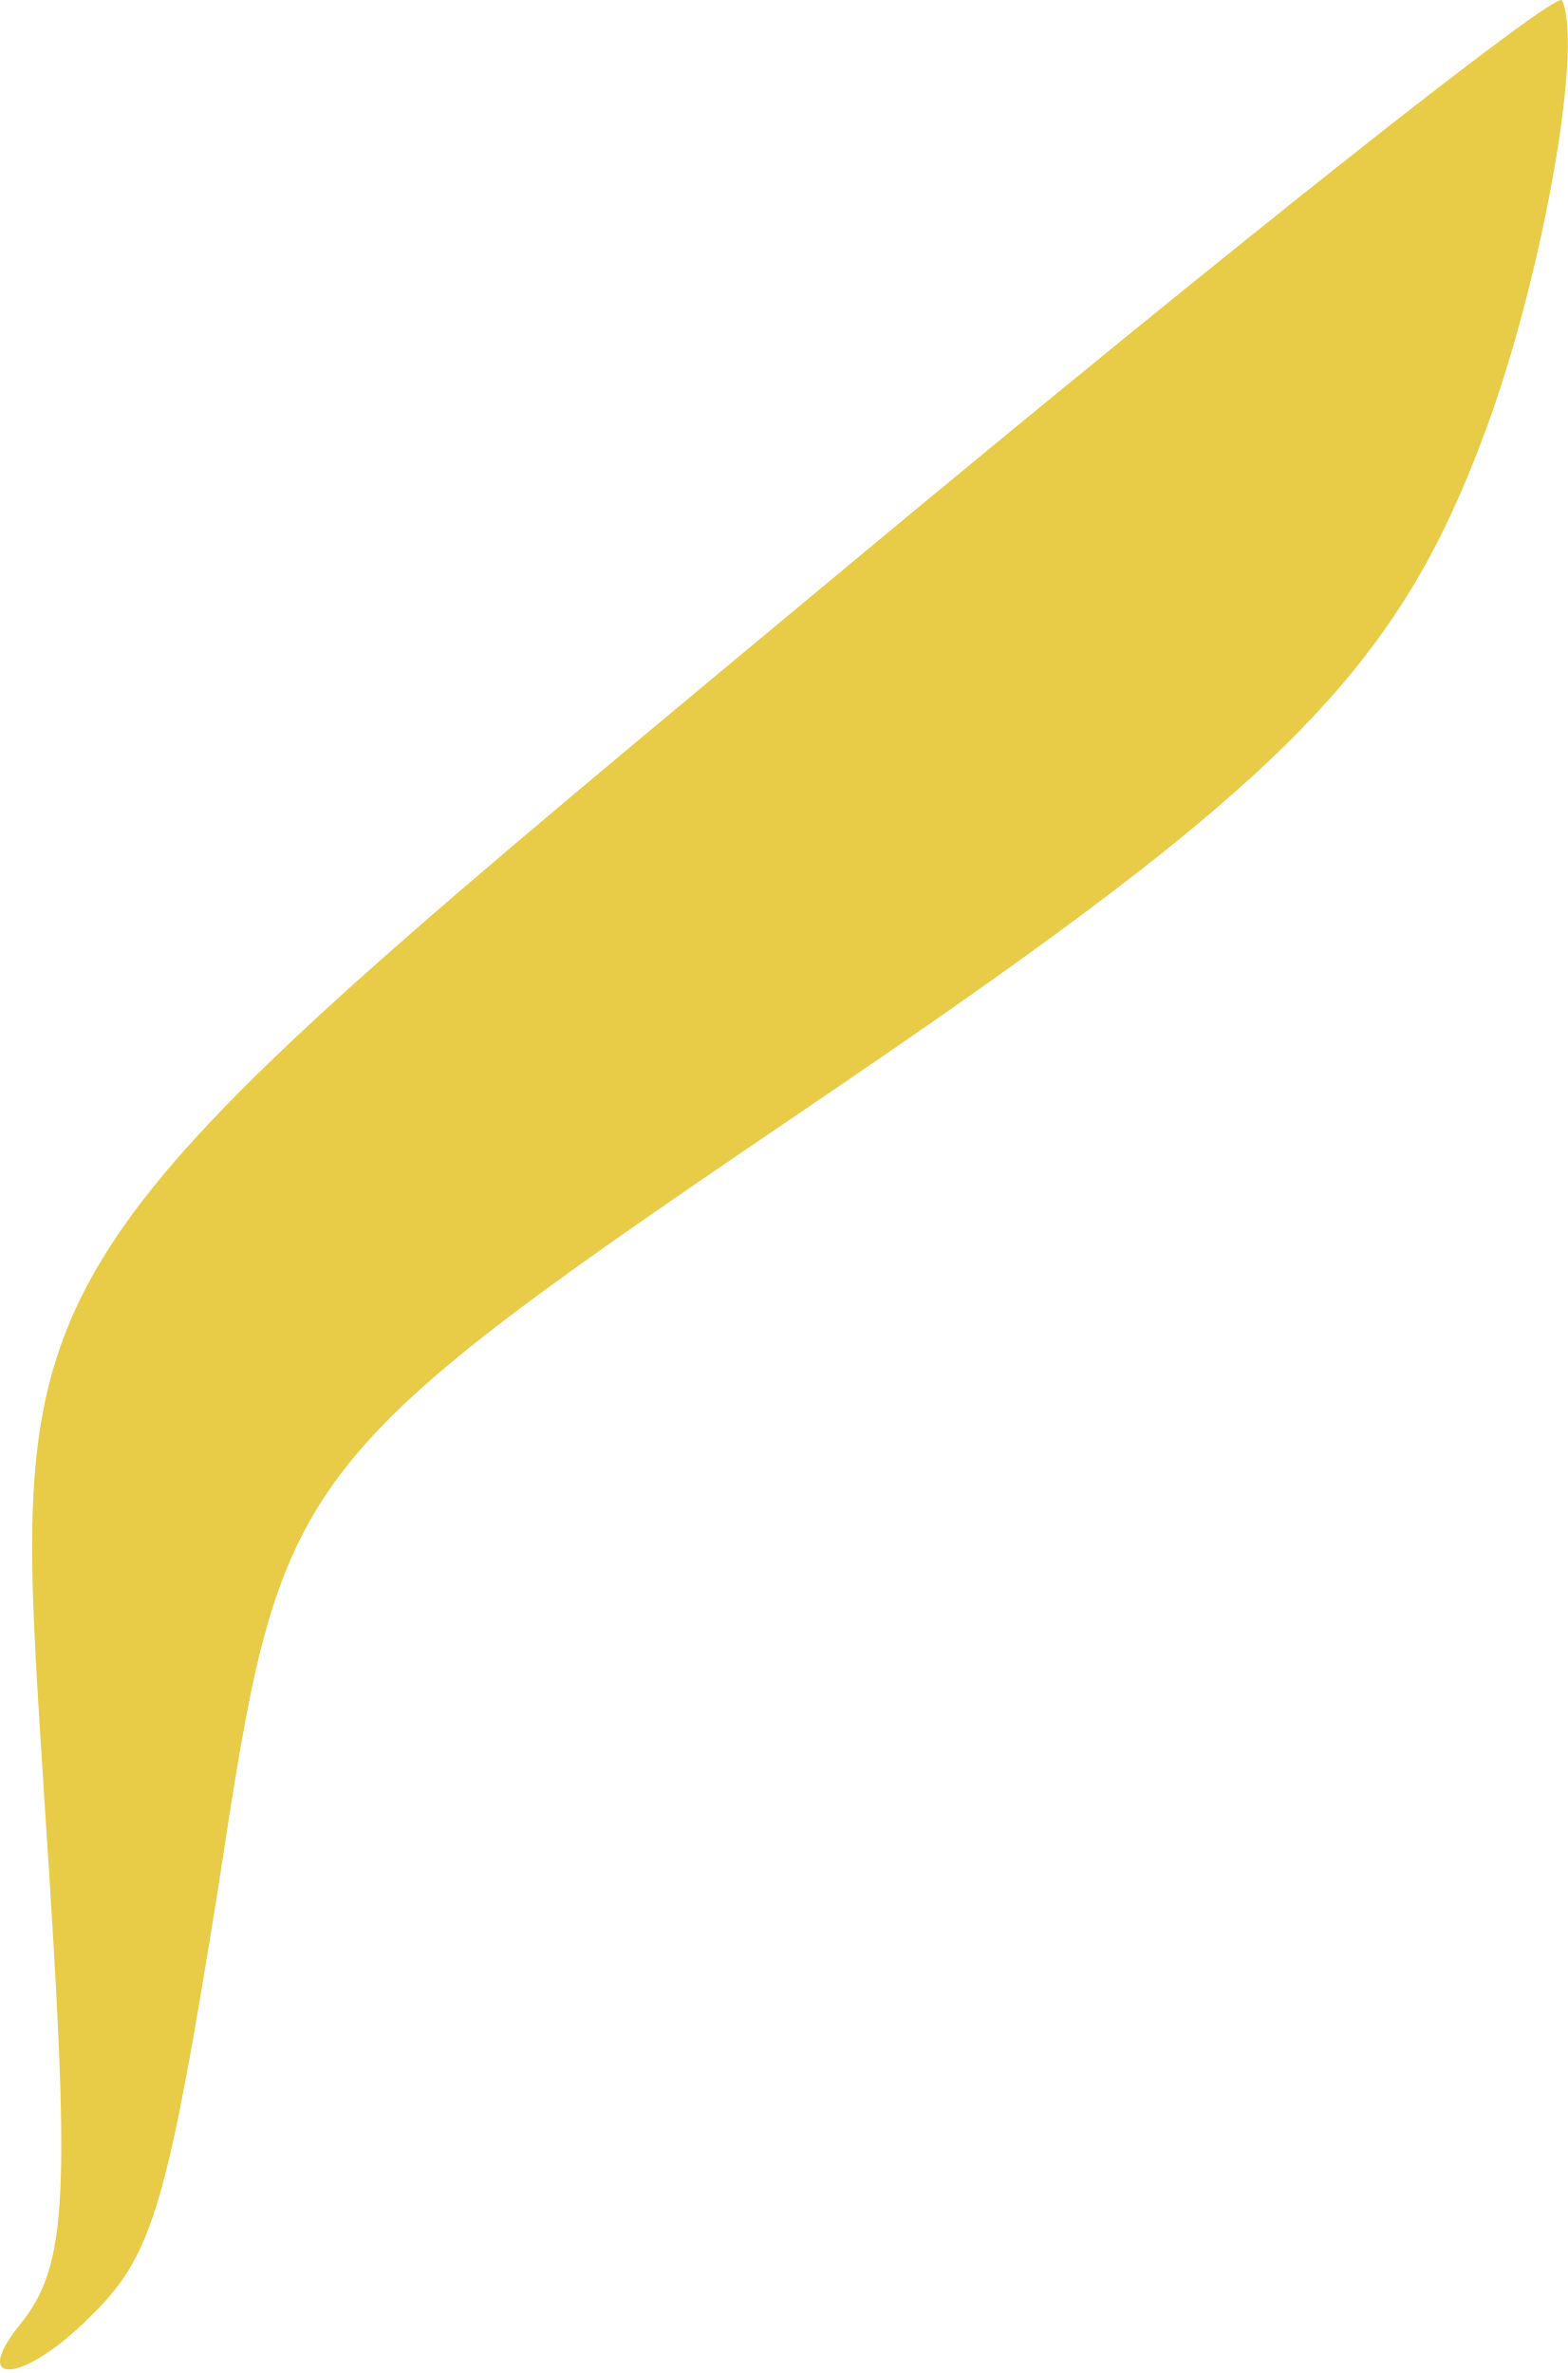
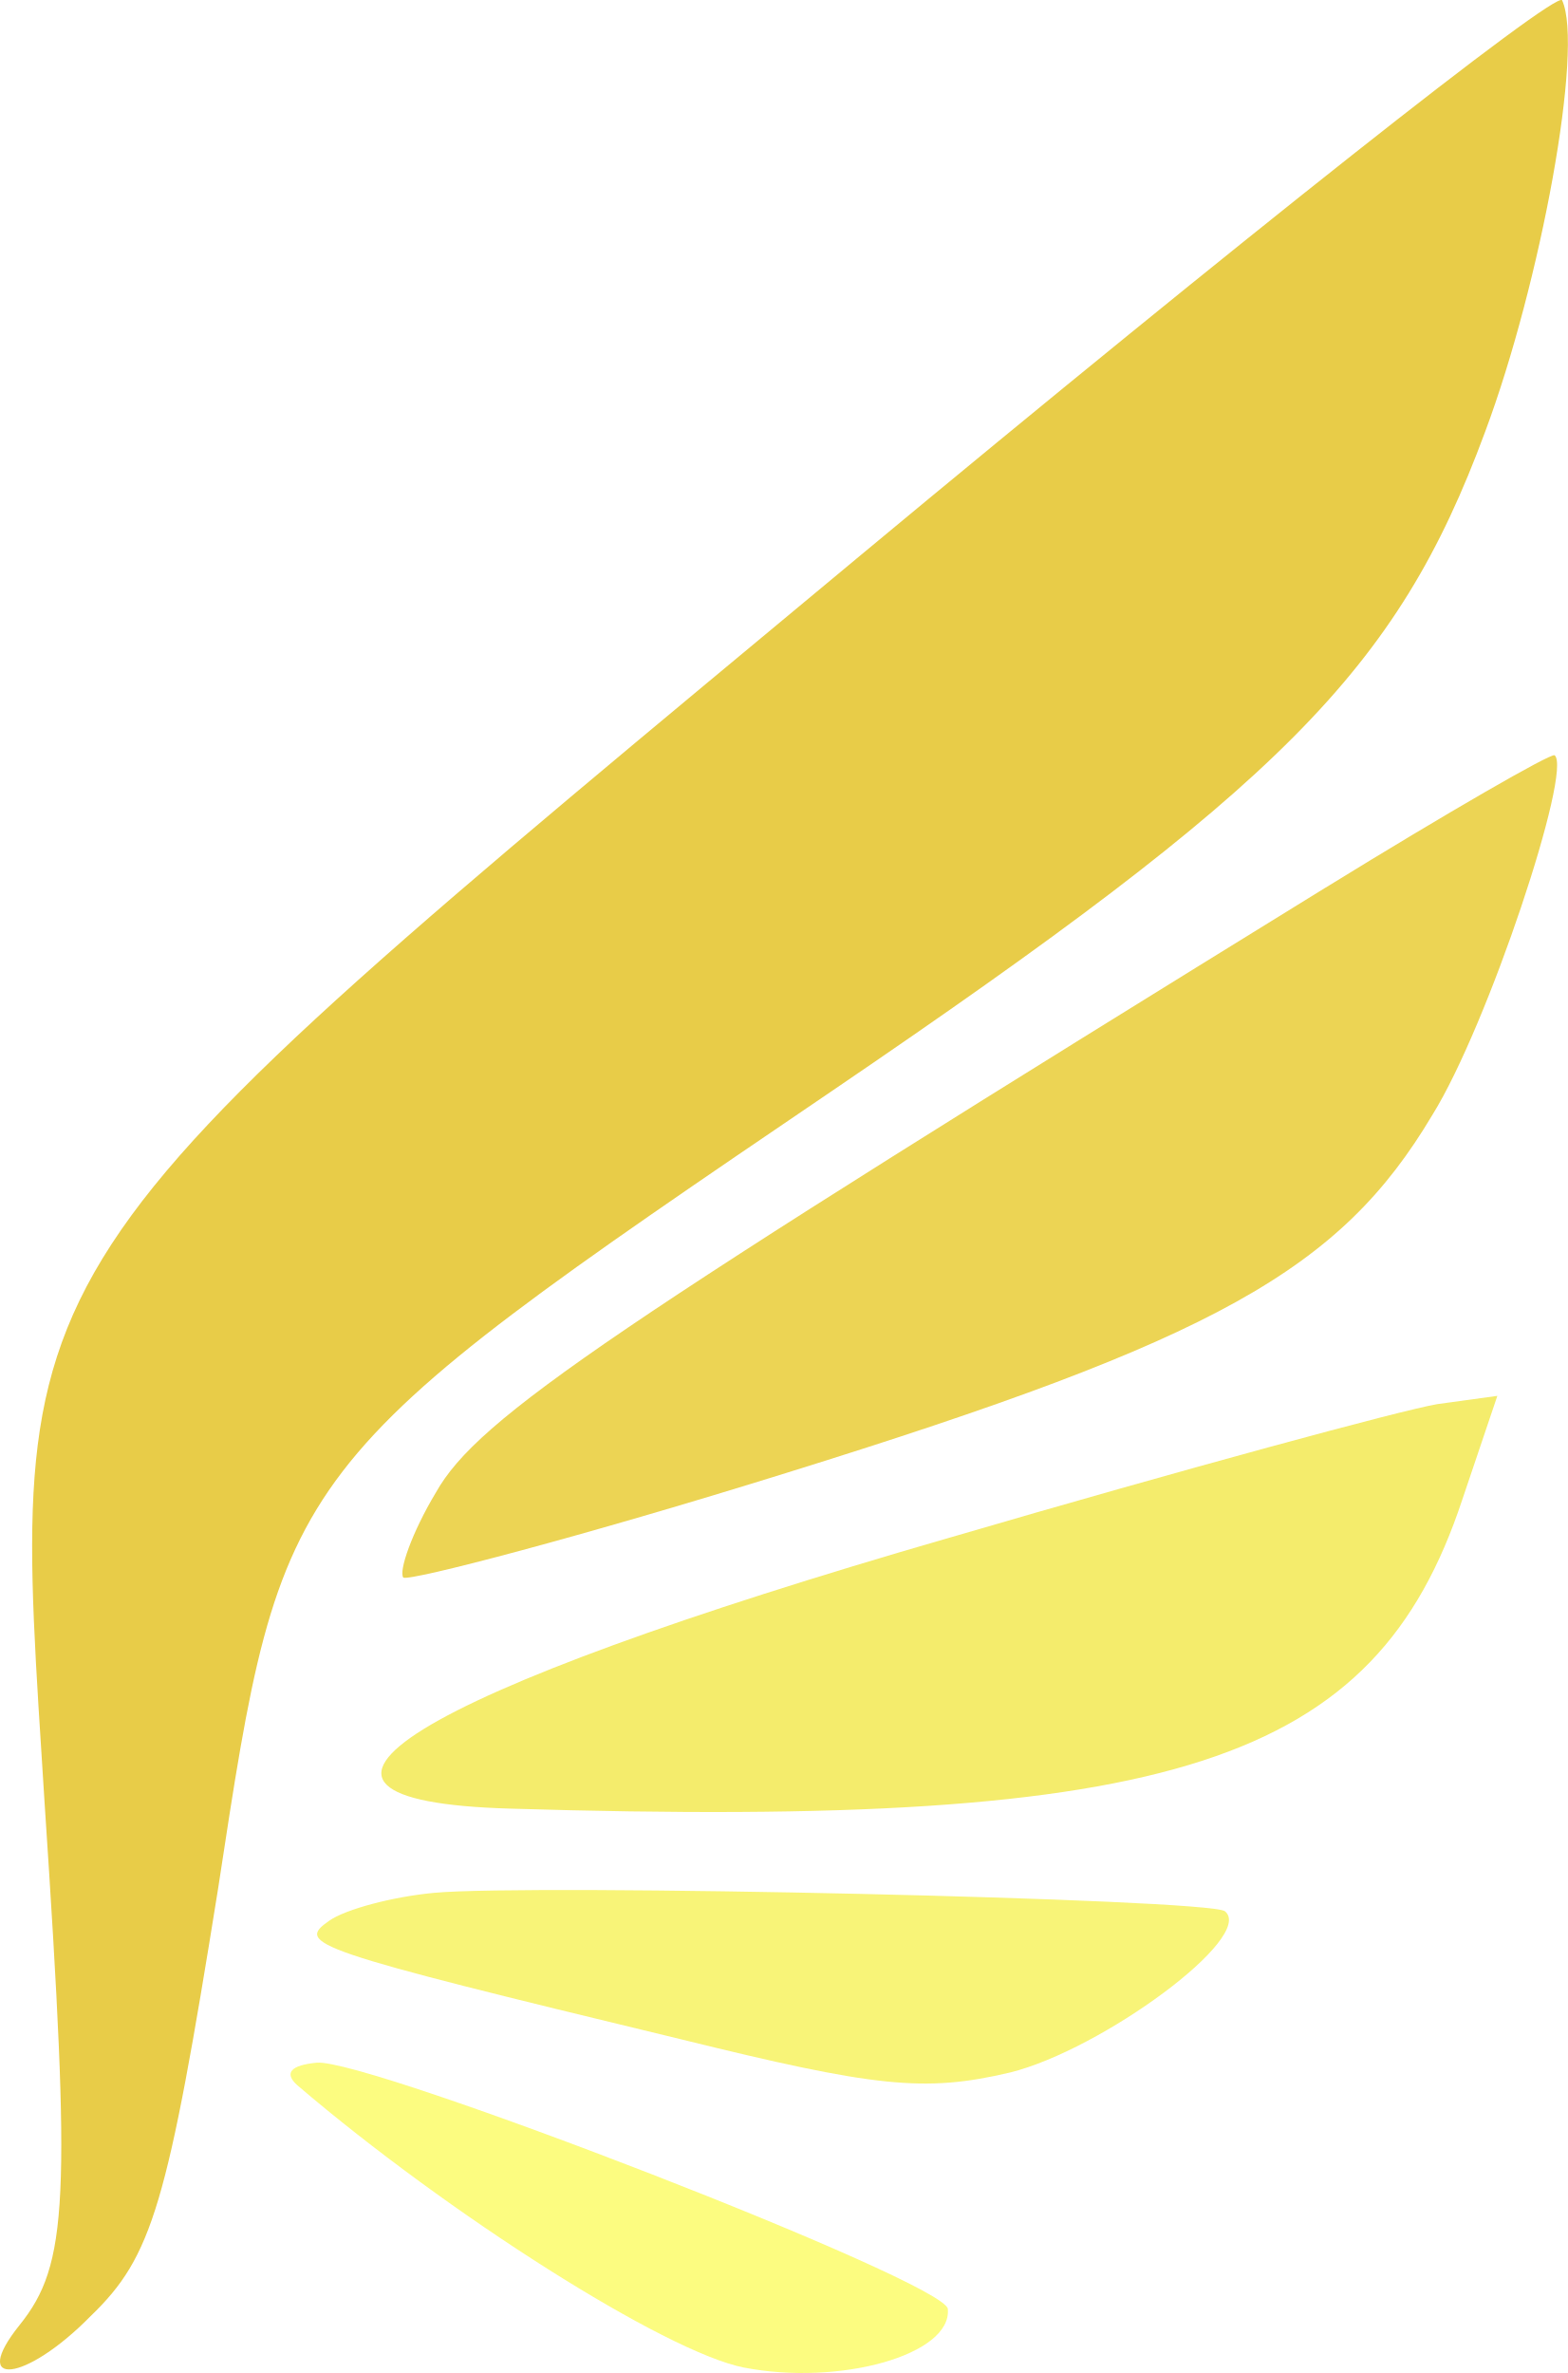
<svg xmlns="http://www.w3.org/2000/svg" width="297.335" height="450" viewBox="0 0 297.335 450" fill="none" version="1.1" id="svg1099">
  <defs id="defs1103" />
-   <path d="M 162.529,105.855 C -2.483,243.111 1.872,236.742 8.471,342.122 c 5.011,75.305 4.485,87.275 -4.753,98.785 -9.608,11.971 1.031,10.972 13.463,-1.691 11.732,-11.319 14.543,-20.949 24.171,-81.027 C 53.617,277.856 53.208,277.895 157.974,206.75 242.944,148.959 264.852,127.318 281.635,81.894 292.191,53.656 300.383,9.039 296.237,0.063 295.221,-1.97 235.276,45.381 162.529,105.855 Z" fill="#0055B3" id="path1089" style="fill:#e8cc48;stroke-width:7.247" />
+   <g id="g1378" transform="scale(7.247397)">
+     <path d="m 22.426,14.606 c -22.769,18.939 -22.168,18.06 -21.257,32.6 0.691,10.391 0.619,12.042 -0.656,13.63 -1.326,1.652 0.142,1.514 1.858,-0.233 1.619,-1.562 2.007,-2.89 3.335,-11.18 1.692,-11.085 1.636,-11.079 16.092,-20.896 11.724,-7.974 14.747,-10.96 17.063,-17.228 1.456,-3.896 2.587,-10.053 2.015,-11.291 -0.14,-0.281 -8.412,6.253 -18.449,14.597 z" fill="#0055B3" id="path1089" style="fill:#e8cc48" />
+     <path d="m 34.686,23.225 c -18.759,11.571 -22.177,13.866 -23.279,15.826 -0.629,1.046 -0.98,2.065 -0.853,2.228 0.177,0.099 4.706,-1.081 10.029,-2.741 11.244,-3.494 14.484,-5.308 16.898,-9.365 1.457,-2.342 3.678,-9.051 3.197,-9.412 -0.116,-0.047 -2.768,1.479 -5.992,3.465 z" fill="#0055B3" id="path1091" style="fill:#ecd454" />
+     <path d="m 24.846,40.234 c -14.181,4.101 -18.677,6.887 -11.492,7.09 17.376,0.528 22.619,-1.18 24.908,-8.08 l 0.919,-2.72 -1.566,0.215 c -0.925,0.154 -6.653,1.706 -12.769,3.496 z" fill="#0055B3" id="path1093" style="fill:#f4ec6c" />
+     <path d="m 8.61,50.26 c -0.861,0.608 -0.562,0.739 9.184,3.093 5.11,1.26 6.386,1.404 8.631,0.877 2.411,-0.596 6.436,-3.558 5.628,-4.221 -0.432,-0.329 -18.141,-0.722 -20.7,-0.481 -1.081,0.102 -2.312,0.428 -2.743,0.732 z" fill="#0055B3" id="path1095" style="fill:#f8f478" />
+     <path d="m 7.783,54.565 c 3.959,3.383 9.618,6.97 11.673,7.382 2.511,0.491 5.459,-0.331 5.346,-1.532 -0.068,-0.72 -15.182,-6.568 -16.515,-6.443 -0.666,0.063 -0.872,0.264 -0.504,0.593 z" fill="#0055B3" id="path1097" style="fill:#fcfc80" />
+   </g>
</svg>
